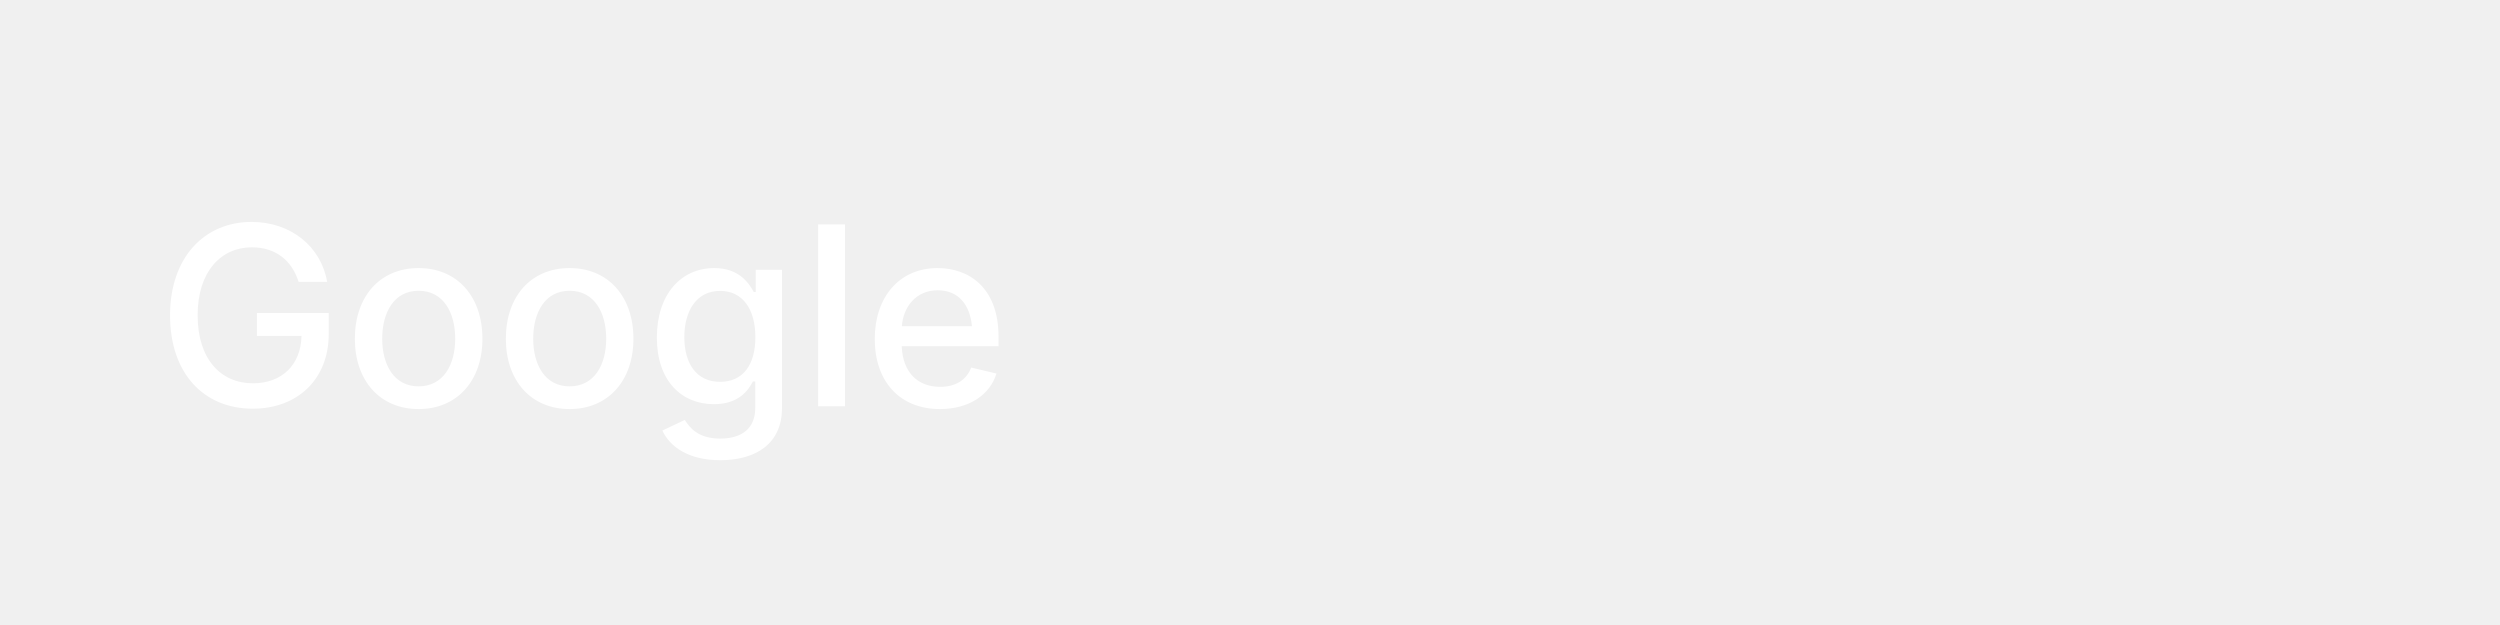
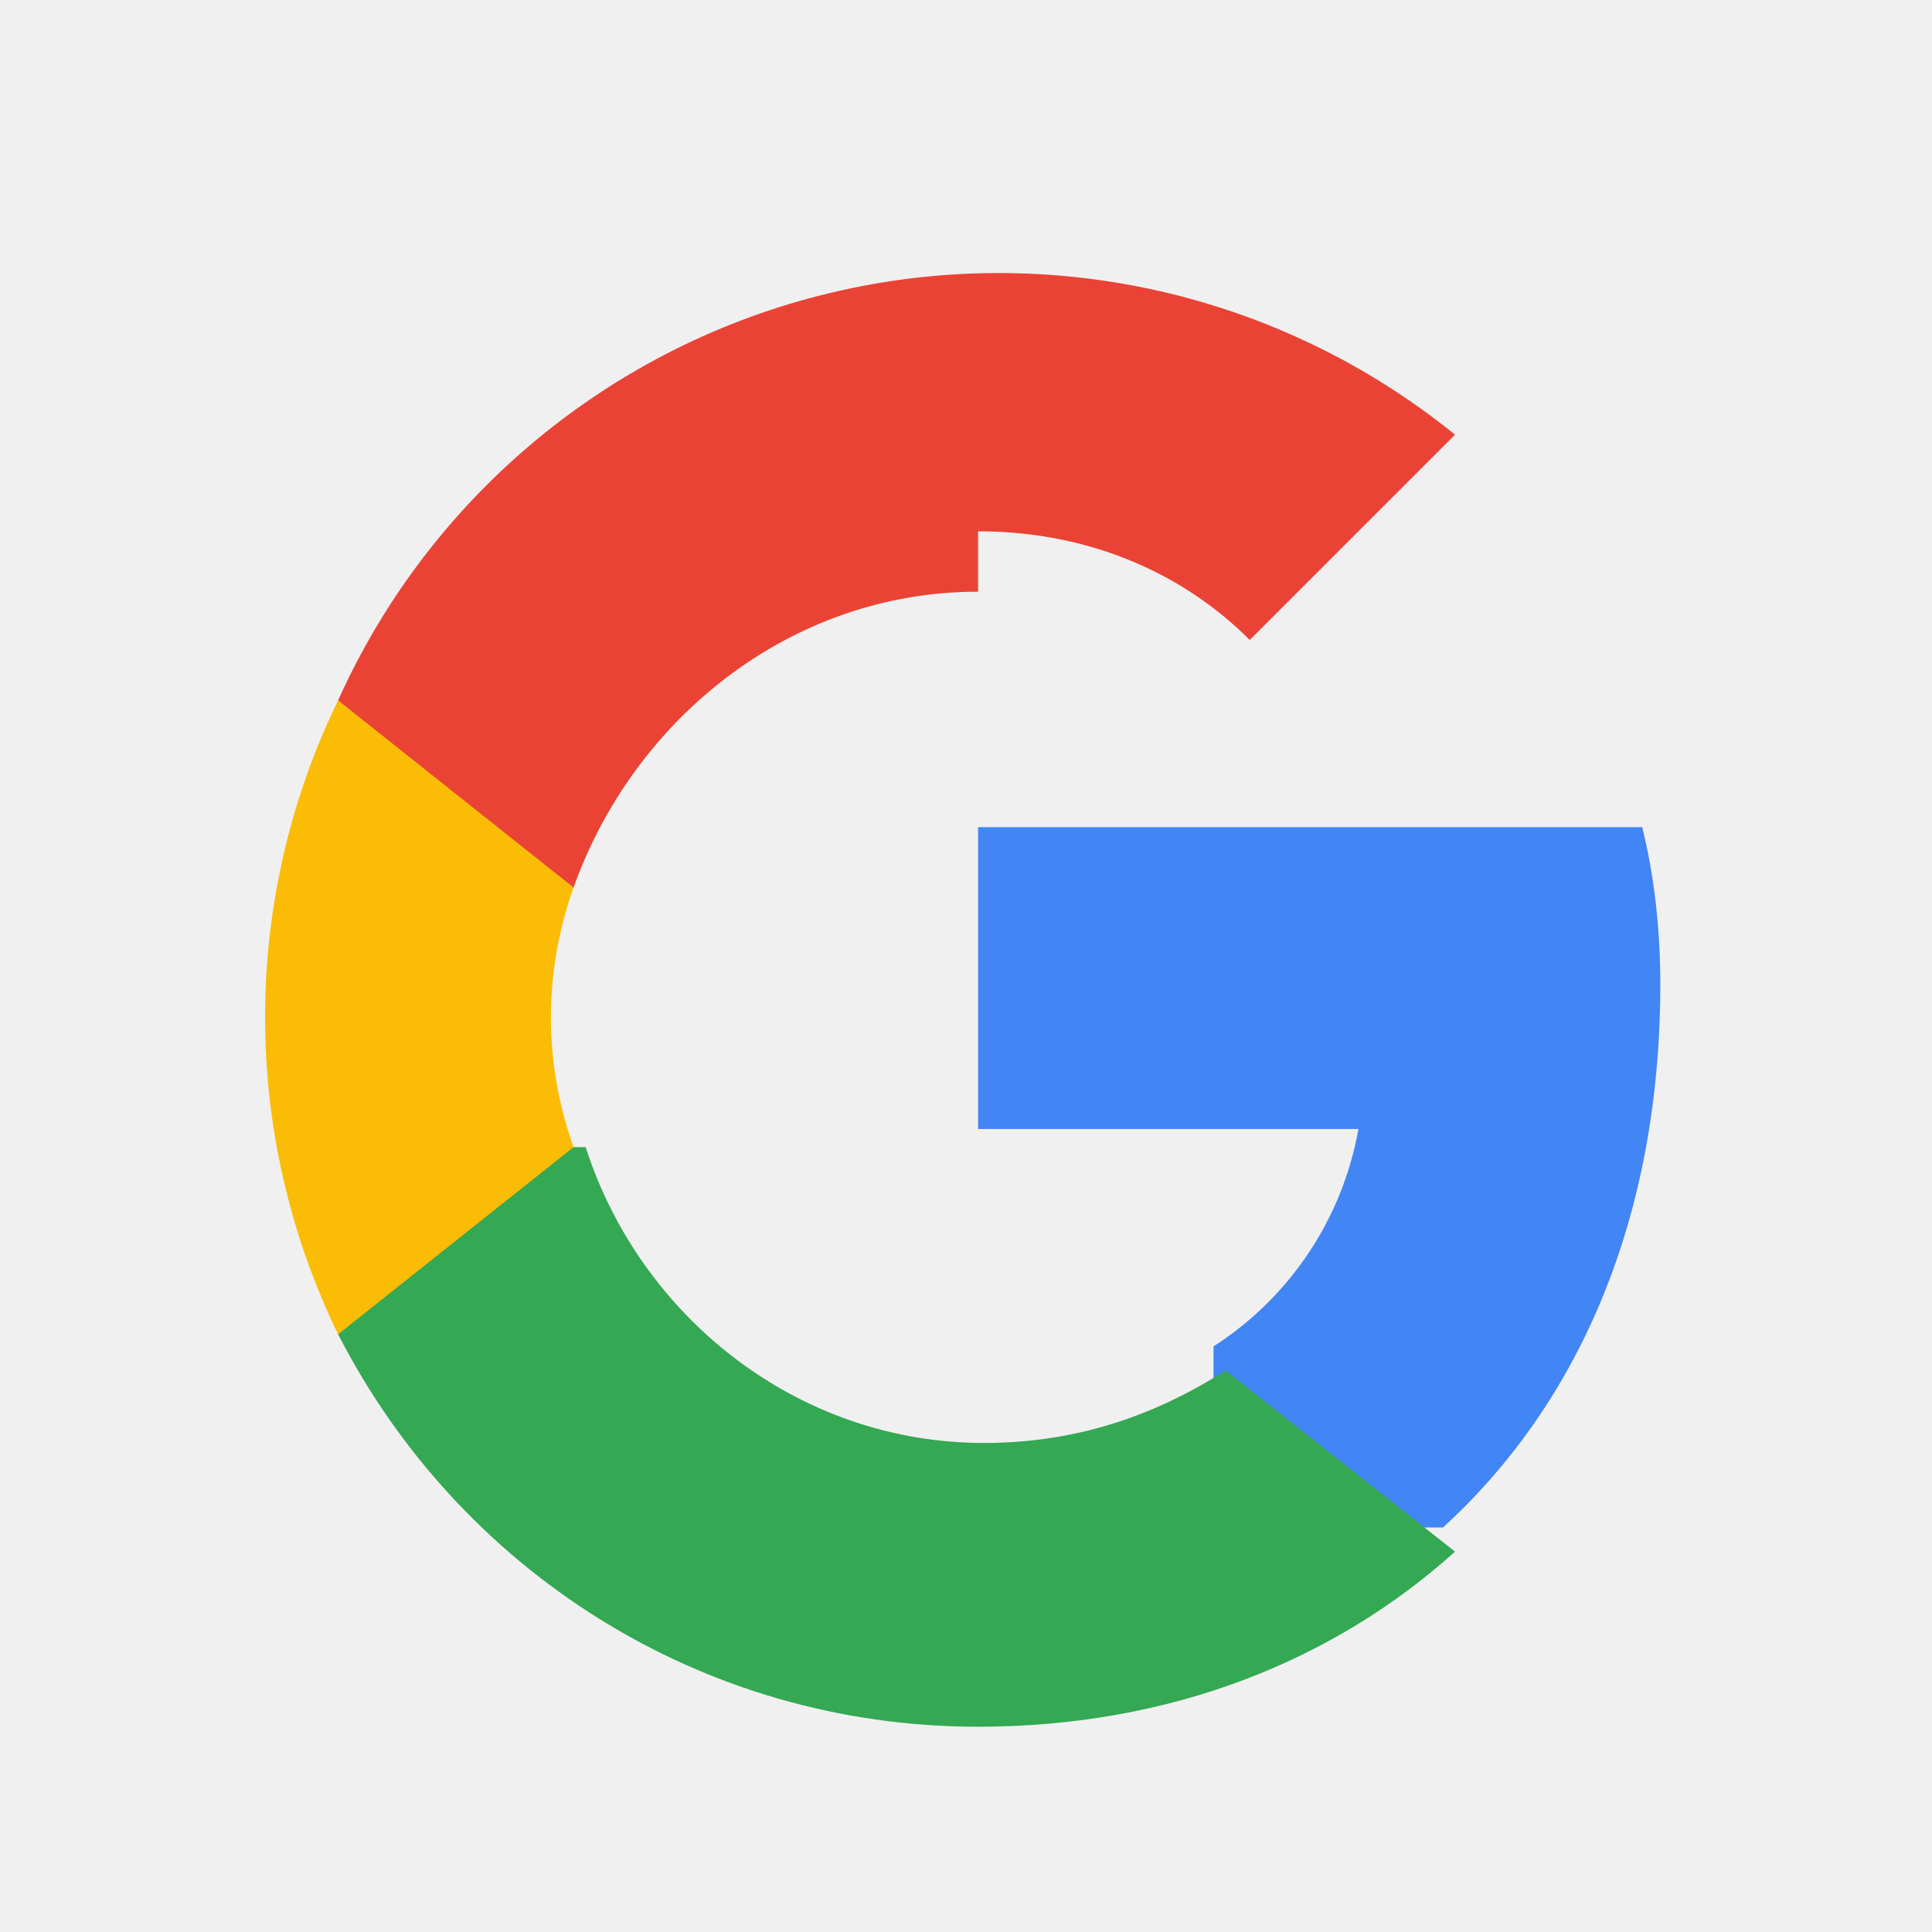
- <svg xmlns="http://www.w3.org/2000/svg" viewBox="0 0 320 80" fill="none">
-   <text x="20" y="52" font-family="Inter, system-ui, sans-serif" font-size="32" font-weight="500" fill="white">Google</text>
+ <svg xmlns="http://www.w3.org/2000/svg" viewBox="0 0 32 32" fill="none">
+   <path d="M27.5 16.3c0-.9-.1-1.8-.3-2.6H16.2v5h6.3a5.4 5.4 0 0 1-2.4 3.6v3h3.8c2.3-2.1 3.6-5.2 3.6-9z" fill="#4285F4" />
+   <path d="M16.2 28.6c3.2 0 5.9-1.1 7.9-2.9l-3.8-3c-1.1.7-2.4 1.2-4 1.2-3.1 0-5.7-2.1-6.6-4.9H5.6v3.1c2 3.9 6 6.5 10.6 6.5z" fill="#34A853" />
+   <path d="M9.5 19c-.5-1.4-.5-2.9 0-4.3v-3.1H5.6a12 12 0 0 0 0 10.5L9.5 19z" fill="#FBBC05" />
+   <path d="M16.2 8.8c1.7 0 3.3.6 4.5 1.8l3.4-3.4A12 12 0 0 0 5.6 11.6l3.9 3.1c1-2.8 3.6-4.9 6.7-4.9z" fill="#EA4335" />
</svg>
